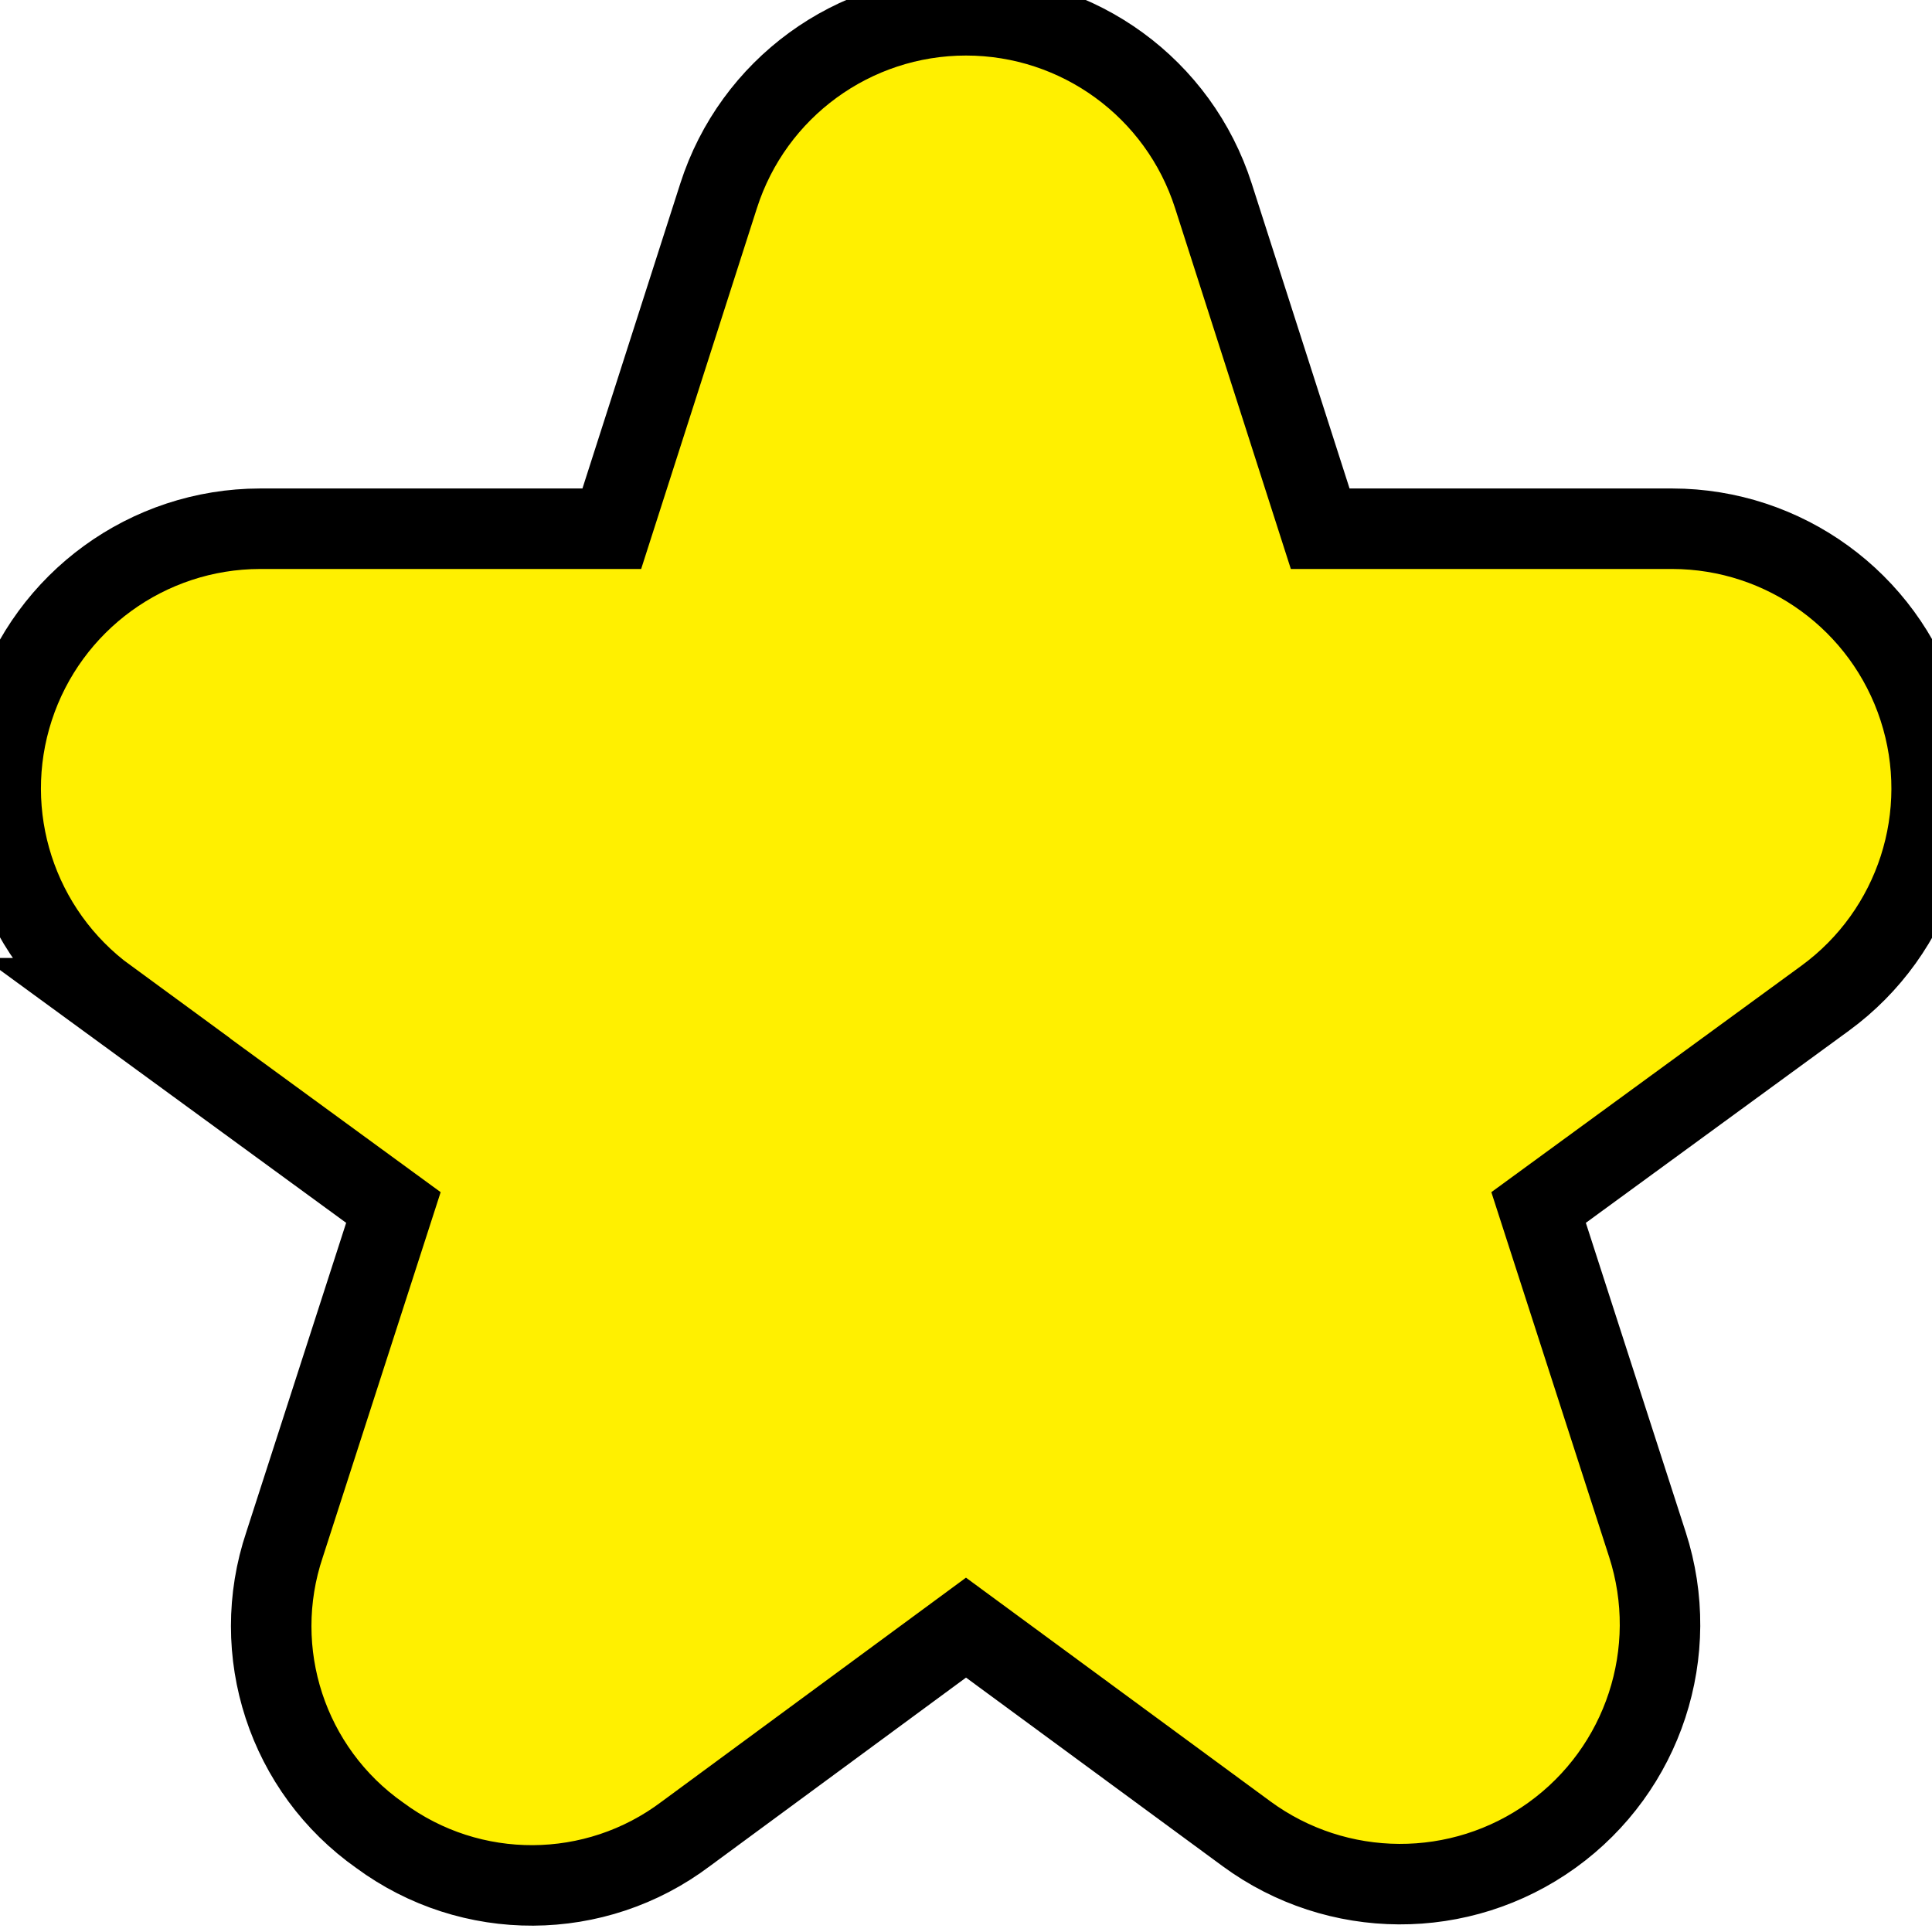
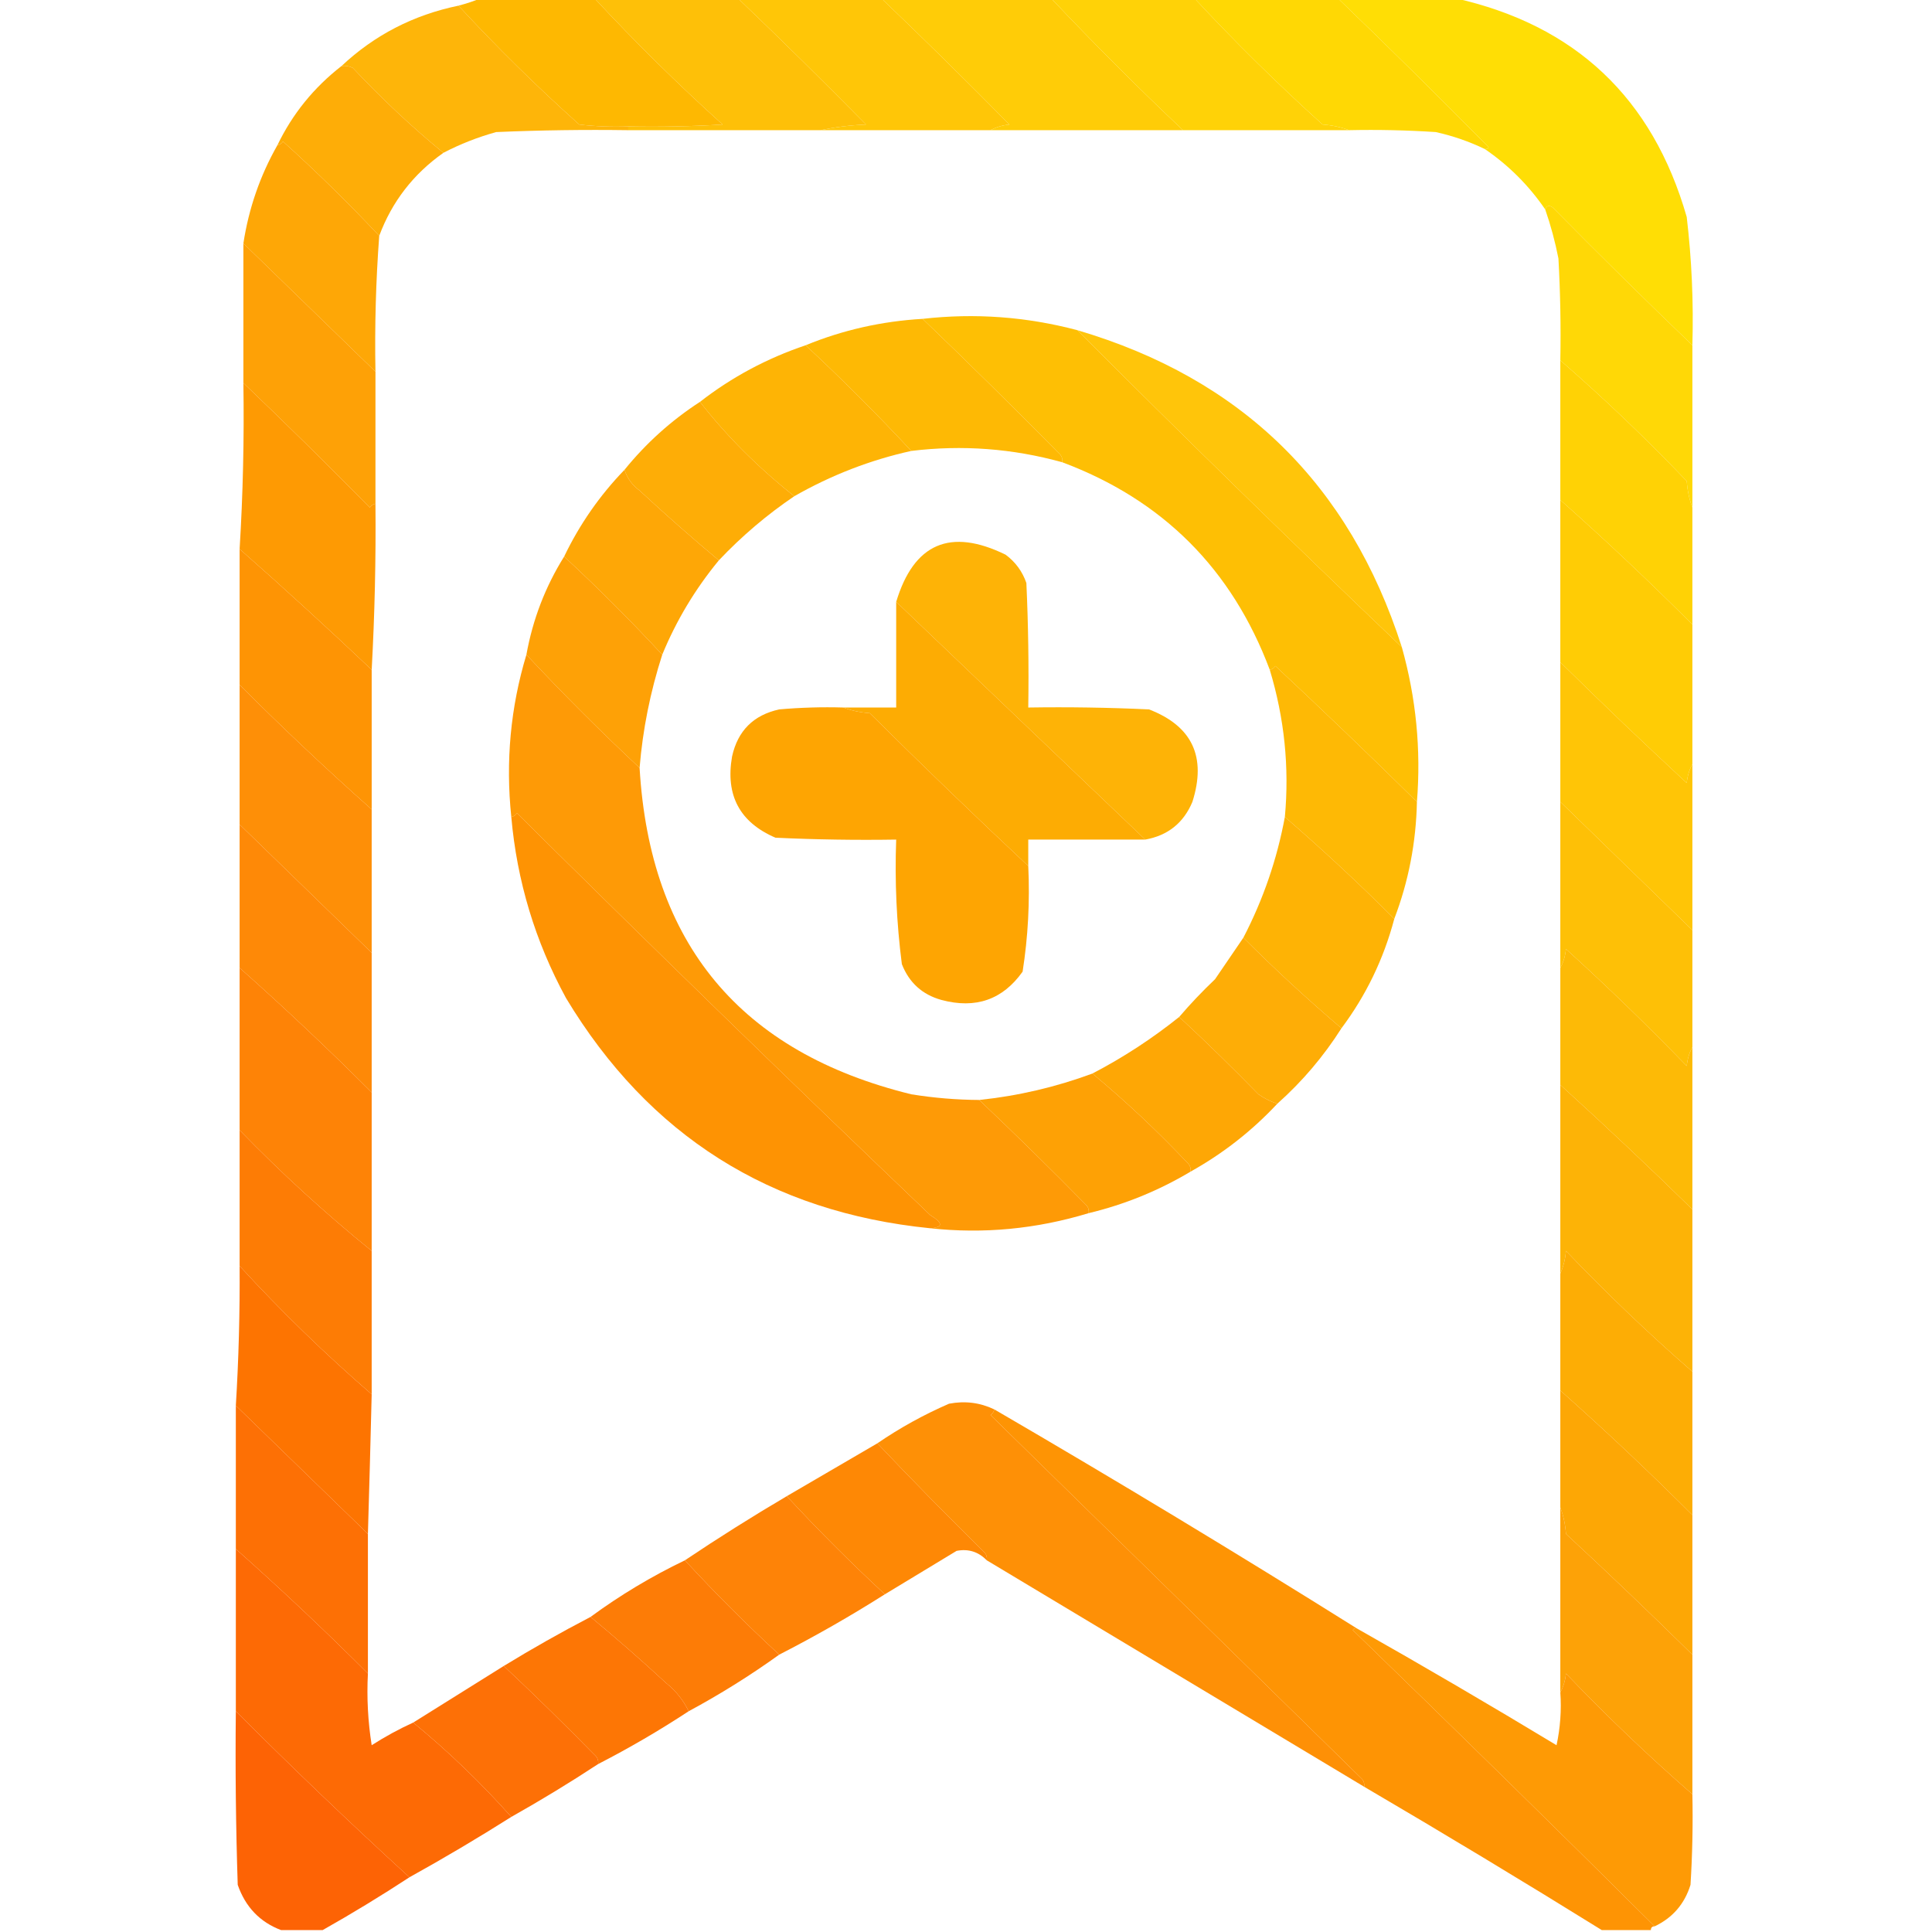
- <svg xmlns="http://www.w3.org/2000/svg" id="Filled" viewBox="0 0 24 24" width="512" height="512">
-   <path d="M1.327,12.4,4.887,15,3.535,19.187A3.178,3.178,0,0,0,4.719,22.8a3.177,3.177,0,0,0,3.8-.019L12,20.219l3.482,2.559a3.227,3.227,0,0,0,4.983-3.591L19.113,15l3.56-2.6a3.227,3.227,0,0,0-1.9-5.832H16.4L15.073,2.432a3.227,3.227,0,0,0-6.146,0L7.6,6.568H3.231a3.227,3.227,0,0,0-1.9,5.832Z" stroke="#000" fill="#fff000" />
+ <svg xmlns="http://www.w3.org/2000/svg" version="1.1" width="512px" height="512px" style="shape-rendering:geometricPrecision; text-rendering:geometricPrecision; image-rendering:optimizeQuality; fill-rule:evenodd; clip-rule:evenodd">
+   <g>
+     <path style="opacity:0.995" fill="#feb800" d="M 127.5,-0.5 C 137.5,-0.5 147.5,-0.5 157.5,-0.5C 168.328,11.161 179.661,22.328 191.5,33C 183.173,33.5 174.84,33.666 166.5,33.5C 162.154,33.666 157.821,33.499 153.5,33C 142.328,22.994 131.661,12.494 121.5,1.5C 123.626,0.952 125.626,0.285 127.5,-0.5 Z" />
+   </g>
+   <g>
+     <path style="opacity:0.967" fill="#febe00" d="M 157.5,-0.5 C 170.167,-0.5 182.833,-0.5 195.5,-0.5C 206.938,10.437 218.272,21.604 229.5,33C 225.312,33.176 221.312,33.676 217.5,34.5C 200.5,34.5 183.5,34.5 166.5,34.5C 166.5,34.167 166.5,33.833 166.5,33.5C 174.84,33.666 183.173,33.5 191.5,33C 179.661,22.328 168.328,11.161 157.5,-0.5 Z" />
+   </g>
+   <g>
+     <path style="opacity:0.971" fill="#ffc400" d="M 195.5,-0.5 C 208.167,-0.5 220.833,-0.5 233.5,-0.5C 244.938,10.437 256.272,21.604 267.5,33C 265.618,33.198 263.952,33.698 262.5,34.5C 247.5,34.5 232.5,34.5 217.5,34.5C 221.312,33.676 225.312,33.176 229.5,33C 218.272,21.604 206.938,10.437 195.5,-0.5 Z" />
+   </g>
+   <g>
+     <path style="opacity:0.972" fill="#ffcb00" d="M 233.5,-0.5 C 248.5,-0.5 263.5,-0.5 278.5,-0.5C 289.86,11.527 301.527,23.194 313.5,34.5C 296.5,34.5 279.5,34.5 262.5,34.5C 263.952,33.698 265.618,33.198 267.5,33C 256.272,21.604 244.938,10.437 233.5,-0.5 Z" />
+   </g>
+   <g>
+     <path style="opacity:0.972" fill="#ffd100" d="M 278.5,-0.5 C 291.167,-0.5 303.833,-0.5 316.5,-0.5C 327.328,11.161 338.661,22.328 350.5,33C 353.036,33.186 355.369,33.686 357.5,34.5C 342.833,34.5 328.167,34.5 313.5,34.5C 301.527,23.194 289.86,11.527 278.5,-0.5 Z" />
+   </g>
+   <g>
+     <path style="opacity:0.984" fill="#ffd700" d="M 316.5,-0.5 C 329.167,-0.5 341.833,-0.5 354.5,-0.5C 367.938,12.438 381.272,25.604 394.5,39C 394.272,39.399 393.938,39.565 393.5,39.5C 389.371,37.512 385.038,36.012 380.5,35C 372.841,34.5 365.174,34.334 357.5,34.5C 355.369,33.686 353.036,33.186 350.5,33C 338.661,22.328 327.328,11.161 316.5,-0.5 Z" />
+   </g>
+   <g>
+     <path style="opacity:0.979" fill="#ffdd00" d="M 354.5,-0.5 C 364.833,-0.5 375.167,-0.5 385.5,-0.5C 417.446,6.611 437.946,25.944 447,57.5C 448.326,68.79 448.826,80.123 448.5,91.5C 436.035,79.535 423.702,67.369 411.5,55C 410.563,54.308 409.897,54.475 409.5,55.5C 405.167,49.167 399.833,43.833 393.5,39.5C 393.938,39.565 394.272,39.399 394.5,39C 381.272,25.604 367.938,12.438 354.5,-0.5 Z" />
+   </g>
+   <g>
+     <path style="opacity:0.963" fill="#feb200" d="M 121.5,1.5 C 131.661,12.494 142.328,22.994 153.5,33C 157.821,33.499 162.154,33.666 166.5,33.5C 166.5,33.833 166.5,34.167 166.5,34.5C 154.829,34.334 143.162,34.5 131.5,35C 126.607,36.351 121.94,38.185 117.5,40.5C 109.088,33.593 101.088,26.093 93.5,18C 92.552,17.517 91.552,17.351 90.5,17.5C 99.235,9.298 109.569,3.964 121.5,1.5 Z" />
+   </g>
+   <g>
+     <path style="opacity:0.971" fill="#feab00" d="M 90.5,17.5 C 91.552,17.351 92.552,17.517 93.5,18C 101.088,26.093 109.088,33.593 117.5,40.5C 109.54,46.119 103.873,53.452 100.5,62.5C 92.365,53.839 83.865,45.505 75,37.5C 74.617,38.056 74.117,38.389 73.5,38.5C 77.491,30.209 83.157,23.209 90.5,17.5 Z" />
+   </g>
+   <g>
+     <path style="opacity:0.975" fill="#fea500" d="M 100.5,62.5 C 99.608,74.474 99.275,86.474 99.5,98.5C 87.887,87.222 76.22,75.888 64.5,64.5C 65.926,55.22 68.926,46.553 73.5,38.5C 74.117,38.389 74.617,38.056 75,37.5C 83.865,45.505 92.365,53.839 100.5,62.5 Z" />
+   </g>
+   <g>
+     <path style="opacity:0.975" fill="#ffd700" d="M 448.5,91.5 C 448.5,105.833 448.5,120.167 448.5,134.5C 447.686,132.369 447.186,130.036 447,127.5C 436.267,116.265 425.101,105.598 413.5,95.5C 413.666,86.494 413.5,77.494 413,68.5C 412.133,64.068 410.966,59.735 409.5,55.5C 409.897,54.475 410.563,54.308 411.5,55C 423.702,67.369 436.035,79.535 448.5,91.5 Z" />
+   </g>
+   <g>
+     <path style="opacity:0.973" fill="#fe9f00" d="M 64.5,64.5 C 76.22,75.888 87.887,87.222 99.5,98.5C 99.5,110.167 99.5,121.833 99.5,133.5C 98.883,133.611 98.383,133.944 98,134.5C 86.965,123.298 75.798,112.298 64.5,101.5C 64.5,89.167 64.5,76.833 64.5,64.5 Z" />
+   </g>
+   <g>
+     <path style="opacity:0.984" fill="#febe00" d="M 285.5,87.5 C 313.835,115.835 342.502,143.835 371.5,171.5C 375.282,184.99 376.616,198.657 375.5,212.5C 363.172,200.339 350.672,188.339 338,176.5C 337.617,177.056 337.117,177.389 336.5,177.5C 326.468,150.801 308.135,132.468 281.5,122.5C 281.631,121.761 281.464,121.094 281,120.5C 268.938,108.271 256.772,96.271 244.5,84.5C 258.336,82.925 272.003,83.925 285.5,87.5 Z" />
+   </g>
+   <g>
+     <path style="opacity:0.982" fill="#feb800" d="M 244.5,84.5 C 256.772,96.271 268.938,108.271 281,120.5C 281.464,121.094 281.631,121.761 281.5,122.5C 268.363,118.858 255.029,117.858 241.5,119.5C 232.473,109.806 223.14,100.473 213.5,91.5C 223.339,87.459 233.672,85.126 244.5,84.5 Z" />
+   </g>
+   <g>
+     <path style="opacity:0.96" fill="#ffc300" d="M 285.5,87.5 C 328.992,100.325 357.658,128.325 371.5,171.5C 342.502,143.835 313.835,115.835 285.5,87.5 Z" />
+   </g>
+   <g>
+     <path style="opacity:0.977" fill="#feb200" d="M 213.5,91.5 C 223.14,100.473 232.473,109.806 241.5,119.5C 230.647,121.9 220.314,125.9 210.5,131.5C 200.859,123.86 192.526,115.526 185.5,106.5C 193.903,99.962 203.236,94.962 213.5,91.5 Z" />
+   </g>
+   <g>
+     <path style="opacity:0.977" fill="#ffd100" d="M 413.5,95.5 C 425.101,105.598 436.267,116.265 447,127.5C 447.186,130.036 447.686,132.369 448.5,134.5C 448.5,144.833 448.5,155.167 448.5,165.5C 437.135,154.134 425.469,143.134 413.5,132.5C 413.5,120.167 413.5,107.833 413.5,95.5 Z" />
+   </g>
+   <g>
+     <path style="opacity:0.987" fill="#fe9900" d="M 64.5,101.5 C 75.798,112.298 86.965,123.298 98,134.5C 98.383,133.944 98.883,133.611 99.5,133.5C 99.637,148.181 99.303,162.848 98.5,177.5C 86.991,166.593 75.324,155.926 63.5,145.5C 64.394,130.855 64.728,116.188 64.5,101.5 Z" />
+   </g>
+   <g>
+     <path style="opacity:0.973" fill="#feab00" d="M 185.5,106.5 C 192.526,115.526 200.859,123.86 210.5,131.5C 203.271,136.387 196.604,142.054 190.5,148.5C 183.391,142.564 176.391,136.397 169.5,130C 167.536,128.549 166.203,126.716 165.5,124.5C 171.246,117.418 177.913,111.418 185.5,106.5 Z" />
+   </g>
+   <g>
+     <path style="opacity:0.975" fill="#fea500" d="M 165.5,124.5 C 166.203,126.716 167.536,128.549 169.5,130C 176.391,136.397 183.391,142.564 190.5,148.5C 184.24,156.09 179.24,164.423 175.5,173.5C 167.167,164.5 158.5,155.833 149.5,147.5C 153.604,138.952 158.937,131.286 165.5,124.5 Z" />
+   </g>
+   <g>
+     <path style="opacity:0.977" fill="#ffcb00" d="M 413.5,132.5 C 425.469,143.134 437.135,154.134 448.5,165.5C 448.5,177.833 448.5,190.167 448.5,202.5C 447.698,203.952 447.198,205.618 447,207.5C 435.661,196.994 424.495,186.328 413.5,175.5C 413.5,161.167 413.5,146.833 413.5,132.5 Z" />
+   </g>
+   <g>
+     <path style="opacity:0.974" fill="#feb100" d="M 303.5,222.5 C 281.526,201.528 259.526,180.528 237.5,159.5C 242.177,143.992 251.844,139.825 266.5,147C 269.106,148.938 270.939,151.438 272,154.5C 272.5,165.495 272.667,176.495 272.5,187.5C 283.172,187.333 293.839,187.5 304.5,188C 315.952,192.409 319.785,200.576 316,212.5C 313.659,218.09 309.492,221.424 303.5,222.5 Z" />
+   </g>
+   <g>
+     <path style="opacity:0.983" fill="#fe9200" d="M 63.5,145.5 C 75.324,155.926 86.991,166.593 98.5,177.5C 98.5,189.833 98.5,202.167 98.5,214.5C 86.531,203.866 74.865,192.866 63.5,181.5C 63.5,169.5 63.5,157.5 63.5,145.5 Z" />
+   </g>
+   <g>
+     <path style="opacity:0.976" fill="#fe9f00" d="M 149.5,147.5 C 158.5,155.833 167.167,164.5 175.5,173.5C 172.321,183.396 170.321,193.396 169.5,203.5C 159.092,193.758 149.092,183.758 139.5,173.5C 141.194,164.127 144.527,155.46 149.5,147.5 Z" />
+   </g>
+   <g>
+     <path style="opacity:0.988" fill="#fdab00" d="M 237.5,159.5 C 259.526,180.528 281.526,201.528 303.5,222.5C 293.167,222.5 282.833,222.5 272.5,222.5C 272.5,224.833 272.5,227.167 272.5,229.5C 258.341,216.237 244.341,202.737 230.5,189C 227.964,188.814 225.631,188.314 223.5,187.5C 228.167,187.5 232.833,187.5 237.5,187.5C 237.5,178.167 237.5,168.833 237.5,159.5 Z" />
+   </g>
+   <g>
+     <path style="opacity:0.975" fill="#fe9800" d="M 139.5,173.5 C 149.092,183.758 159.092,193.758 169.5,203.5C 172.237,250.068 196.237,278.901 241.5,290C 247.465,290.963 253.465,291.463 259.5,291.5C 269.105,300.604 278.605,309.937 288,319.5C 288.464,320.094 288.631,320.761 288.5,321.5C 274.644,325.708 260.644,327.042 246.5,325.5C 249.97,325.29 249.97,324.123 246.5,322C 209.696,286.863 173.196,251.363 137,215.5C 136.617,216.056 136.117,216.389 135.5,216.5C 133.959,201.78 135.292,187.446 139.5,173.5 Z" />
+   </g>
+   <g>
+     <path style="opacity:0.973" fill="#ffc400" d="M 413.5,175.5 C 424.495,186.328 435.661,196.994 447,207.5C 447.198,205.618 447.698,203.952 448.5,202.5C 448.5,217.167 448.5,231.833 448.5,246.5C 436.833,235.167 425.167,223.833 413.5,212.5C 413.5,200.167 413.5,187.833 413.5,175.5 Z" />
+   </g>
+   <g>
+     <path style="opacity:0.977" fill="#feb800" d="M 375.5,212.5 C 375.274,223.295 373.274,233.628 369.5,243.5C 360.134,234.133 350.468,225.133 340.5,216.5C 341.716,203.334 340.382,190.334 336.5,177.5C 337.117,177.389 337.617,177.056 338,176.5C 350.672,188.339 363.172,200.339 375.5,212.5 Z" />
+   </g>
+   <g>
+     <path style="opacity:0.972" fill="#fe8c00" d="M 63.5,181.5 C 74.865,192.866 86.531,203.866 98.5,214.5C 98.5,227.167 98.5,239.833 98.5,252.5C 86.833,241.167 75.167,229.833 63.5,218.5C 63.5,206.167 63.5,193.833 63.5,181.5 Z" />
+   </g>
+   <g>
+     <path style="opacity:0.989" fill="#fea400" d="M 223.5,187.5 C 225.631,188.314 227.964,188.814 230.5,189C 244.341,202.737 258.341,216.237 272.5,229.5C 272.945,238.94 272.445,248.274 271,257.5C 265.722,264.928 258.555,267.428 249.5,265C 244.427,263.594 240.927,260.428 239,255.5C 237.594,244.564 237.094,233.564 237.5,222.5C 226.828,222.667 216.161,222.5 205.5,222C 196.048,217.933 192.215,210.767 194,200.5C 195.5,193.667 199.667,189.5 206.5,188C 212.157,187.501 217.824,187.334 223.5,187.5 Z" />
+   </g>
+   <g>
+     <path style="opacity:0.975" fill="#febe00" d="M 413.5,212.5 C 425.167,223.833 436.833,235.167 448.5,246.5C 448.5,256.833 448.5,267.167 448.5,277.5C 447.698,278.952 447.198,280.618 447,282.5C 436.637,271.803 425.971,261.47 415,251.5C 414.802,253.382 414.302,255.048 413.5,256.5C 413.5,241.833 413.5,227.167 413.5,212.5 Z" />
+   </g>
+   <g>
+     <path style="opacity:0.987" fill="#fe9200" d="M 246.5,325.5 C 204.091,321.239 171.925,300.905 150,264.5C 141.833,249.5 137,233.5 135.5,216.5C 136.117,216.389 136.617,216.056 137,215.5C 173.196,251.363 209.696,286.863 246.5,322C 249.97,324.123 249.97,325.29 246.5,325.5 Z" />
+   </g>
+   <g>
+     <path style="opacity:0.977" fill="#feb100" d="M 340.5,216.5 C 350.468,225.133 360.134,234.133 369.5,243.5C 366.678,254.142 362.011,263.809 355.5,272.5C 346.527,264.862 337.86,256.862 329.5,248.5C 334.764,238.375 338.43,227.708 340.5,216.5 Z" />
+   </g>
+   <g>
+     <path style="opacity:0.972" fill="#fe8600" d="M 63.5,218.5 C 75.167,229.833 86.833,241.167 98.5,252.5C 98.5,264.833 98.5,277.167 98.5,289.5C 87.135,278.134 75.469,267.134 63.5,256.5C 63.5,243.833 63.5,231.167 63.5,218.5 Z" />
+   </g>
+   <g>
+     <path style="opacity:0.974" fill="#feab00" d="M 329.5,248.5 C 337.86,256.862 346.527,264.862 355.5,272.5C 350.772,279.95 345.105,286.617 338.5,292.5C 336.745,291.928 335.078,291.094 333.5,290C 326.632,282.964 319.632,276.131 312.5,269.5C 315.462,266.036 318.629,262.703 322,259.5C 324.523,255.767 327.023,252.101 329.5,248.5 Z" />
+   </g>
+   <g>
+     <path style="opacity:0.976" fill="#fdb800" d="M 448.5,277.5 C 448.5,291.833 448.5,306.167 448.5,320.5C 437.024,309.269 425.358,298.269 413.5,287.5C 413.5,277.167 413.5,266.833 413.5,256.5C 414.302,255.048 414.802,253.382 415,251.5C 425.971,261.47 436.637,271.803 447,282.5C 447.198,280.618 447.698,278.952 448.5,277.5 Z" />
+   </g>
+   <g>
+     <path style="opacity:0.973" fill="#fe8000" d="M 63.5,256.5 C 75.469,267.134 87.135,278.134 98.5,289.5C 98.5,303.5 98.5,317.5 98.5,331.5C 86.254,321.593 74.588,310.926 63.5,299.5C 63.5,285.167 63.5,270.833 63.5,256.5 Z" />
+   </g>
+   <g>
+     <path style="opacity:0.978" fill="#fea500" d="M 312.5,269.5 C 319.632,276.131 326.632,282.964 333.5,290C 335.078,291.094 336.745,291.928 338.5,292.5C 331.779,299.696 324.112,305.696 315.5,310.5C 315.631,309.761 315.464,309.094 315,308.5C 306.932,299.929 298.432,291.929 289.5,284.5C 297.642,280.26 305.309,275.26 312.5,269.5 Z" />
+   </g>
+   <g>
+     <path style="opacity:0.979" fill="#fe9f00" d="M 289.5,284.5 C 298.432,291.929 306.932,299.929 315,308.5C 315.464,309.094 315.631,309.761 315.5,310.5C 307.055,315.537 298.055,319.204 288.5,321.5C 288.631,320.761 288.464,320.094 288,319.5C 278.605,309.937 269.105,300.604 259.5,291.5C 269.792,290.427 279.792,288.094 289.5,284.5 Z" />
+   </g>
+   <g>
+     <path style="opacity:0.974" fill="#fdb100" d="M 413.5,287.5 C 425.358,298.269 437.024,309.269 448.5,320.5C 448.5,334.833 448.5,349.167 448.5,363.5C 436.92,353.423 425.753,342.757 415,331.5C 414.809,333.708 414.309,335.708 413.5,337.5C 413.5,320.833 413.5,304.167 413.5,287.5 Z" />
+   </g>
+   <g>
+     <path style="opacity:0.977" fill="#fd7900" d="M 63.5,299.5 C 74.588,310.926 86.254,321.593 98.5,331.5C 98.5,344.167 98.5,356.833 98.5,369.5C 86.172,358.838 74.505,347.505 63.5,335.5C 63.5,323.5 63.5,311.5 63.5,299.5 Z" />
+   </g>
+   <g>
+     <path style="opacity:0.977" fill="#fdab00" d="M 448.5,363.5 C 448.5,376.167 448.5,388.833 448.5,401.5C 437.135,390.134 425.469,379.134 413.5,368.5C 413.5,358.167 413.5,347.833 413.5,337.5C 414.309,335.708 414.809,333.708 415,331.5C 425.753,342.757 436.92,353.423 448.5,363.5 Z" />
+   </g>
+   <g>
+     <path style="opacity:0.994" fill="#fd7300" d="M 63.5,335.5 C 74.505,347.505 86.172,358.838 98.5,369.5C 98.202,381.835 97.868,394.168 97.5,406.5C 85.833,395.167 74.167,383.833 62.5,372.5C 63.252,360.181 63.586,347.848 63.5,335.5 Z" />
+   </g>
+   <g>
+     <path style="opacity:0.978" fill="#fda500" d="M 413.5,368.5 C 425.469,379.134 437.135,390.134 448.5,401.5C 448.5,413.833 448.5,426.167 448.5,438.5C 437.505,427.672 426.339,417.006 415,406.5C 414.814,403.964 414.314,401.631 413.5,399.5C 413.5,389.167 413.5,378.833 413.5,368.5 Z" />
+   </g>
+   <g>
+     <path style="opacity:0.974" fill="#fe8d00" d="M 263.5,373.5 C 263.389,374.117 263.056,374.617 262.5,375C 295.333,407.167 328.167,439.333 361,471.5C 361.464,472.094 361.631,472.761 361.5,473.5C 328.167,453.5 294.833,433.5 261.5,413.5C 261.631,412.761 261.464,412.094 261,411.5C 251.298,401.965 241.798,392.298 232.5,382.5C 238.433,378.43 244.766,374.93 251.5,372C 255.695,371.191 259.695,371.691 263.5,373.5 Z" />
+   </g>
+   <g>
+     <path style="opacity:0.98" fill="#fd6d00" d="M 62.5,372.5 C 74.167,383.833 85.833,395.167 97.5,406.5C 97.5,418.833 97.5,431.167 97.5,443.5C 86.135,432.134 74.469,421.134 62.5,410.5C 62.5,397.833 62.5,385.167 62.5,372.5 Z" />
+   </g>
+   <g>
+     <path style="opacity:0.981" fill="#fe9200" d="M 263.5,373.5 C 295.868,392.345 327.868,411.678 359.5,431.5C 359.062,431.435 358.728,431.601 358.5,432C 385.367,458.034 412.033,484.201 438.5,510.5C 437.833,510.5 437.5,510.833 437.5,511.5C 433.167,511.5 428.833,511.5 424.5,511.5C 403.702,498.596 382.702,485.93 361.5,473.5C 361.631,472.761 361.464,472.094 361,471.5C 328.167,439.333 295.333,407.167 262.5,375C 263.056,374.617 263.389,374.117 263.5,373.5 Z" />
+   </g>
+   <g>
+     <path style="opacity:0.977" fill="#fe8600" d="M 232.5,382.5 C 241.798,392.298 251.298,401.965 261,411.5C 261.464,412.094 261.631,412.761 261.5,413.5C 259.277,411.221 256.611,410.388 253.5,411C 247.139,414.845 240.806,418.678 234.5,422.5C 225.527,414.194 216.86,405.527 208.5,396.5C 216.5,391.833 224.5,387.167 232.5,382.5 Z" />
+   </g>
+   <g>
+     <path style="opacity:0.972" fill="#fe8000" d="M 208.5,396.5 C 216.86,405.527 225.527,414.194 234.5,422.5C 225.407,428.261 216.074,433.594 206.5,438.5C 197.833,430.5 189.5,422.167 181.5,413.5C 190.295,407.597 199.295,401.931 208.5,396.5 Z" />
+   </g>
+   <g>
+     <path style="opacity:0.972" fill="#fd9f00" d="M 413.5,399.5 C 414.314,401.631 414.814,403.964 415,406.5C 426.339,417.006 437.505,427.672 448.5,438.5C 448.5,450.833 448.5,463.167 448.5,475.5C 436.899,465.402 425.733,454.735 415,443.5C 414.802,445.382 414.302,447.048 413.5,448.5C 413.5,432.167 413.5,415.833 413.5,399.5 Z" />
+   </g>
+   <g>
+     <path style="opacity:0.98" fill="#fd6700" d="M 62.5,410.5 C 74.469,421.134 86.135,432.134 97.5,443.5C 97.17,449.868 97.504,456.202 98.5,462.5C 102.061,460.221 105.727,458.221 109.5,456.5C 118.779,464.111 127.446,472.445 135.5,481.5C 126.673,487.082 117.673,492.415 108.5,497.5C 92.864,483.198 77.53,468.531 62.5,453.5C 62.5,439.167 62.5,424.833 62.5,410.5 Z" />
+   </g>
+   <g>
+     <path style="opacity:0.975" fill="#fd7900" d="M 181.5,413.5 C 189.5,422.167 197.833,430.5 206.5,438.5C 198.873,443.987 190.873,448.987 182.5,453.5C 181.118,450.606 179.118,448.106 176.5,446C 169.942,439.935 163.275,434.102 156.5,428.5C 164.328,422.749 172.661,417.749 181.5,413.5 Z" />
+   </g>
+   <g>
+     <path style="opacity:0.977" fill="#fd7300" d="M 156.5,428.5 C 163.275,434.102 169.942,439.935 176.5,446C 179.118,448.106 181.118,450.606 182.5,453.5C 174.742,458.593 166.742,463.26 158.5,467.5C 158.631,466.761 158.464,466.094 158,465.5C 149.938,457.27 141.772,449.27 133.5,441.5C 141.032,436.902 148.698,432.568 156.5,428.5 Z" />
+   </g>
+   <g>
+     <path style="opacity:0.977" fill="#fe9800" d="M 359.5,431.5 C 377.276,441.558 394.942,451.891 412.5,462.5C 413.493,457.88 413.827,453.214 413.5,448.5C 414.302,447.048 414.802,445.382 415,443.5C 425.733,454.735 436.899,465.402 448.5,475.5C 448.666,483.507 448.5,491.507 448,499.5C 446.431,504.567 443.264,508.234 438.5,510.5C 412.033,484.201 385.367,458.034 358.5,432C 358.728,431.601 359.062,431.435 359.5,431.5 Z" />
+   </g>
+   <g>
+     <path style="opacity:0.976" fill="#fd6d00" d="M 133.5,441.5 C 141.772,449.27 149.938,457.27 158,465.5C 158.464,466.094 158.631,466.761 158.5,467.5C 151.036,472.403 143.369,477.07 135.5,481.5C 127.446,472.445 118.779,464.111 109.5,456.5C 117.464,451.514 125.464,446.514 133.5,441.5 Z" />
+   </g>
+   <g>
+     <path style="opacity:0.978" fill="#fd6000" d="M 62.5,453.5 C 77.53,468.531 92.864,483.198 108.5,497.5C 100.967,502.431 93.301,507.098 85.5,511.5C 81.833,511.5 78.167,511.5 74.5,511.5C 68.879,509.376 65.045,505.376 63,499.5C 62.5,484.17 62.333,468.837 62.5,453.5 Z" />
+   </g>
</svg>
